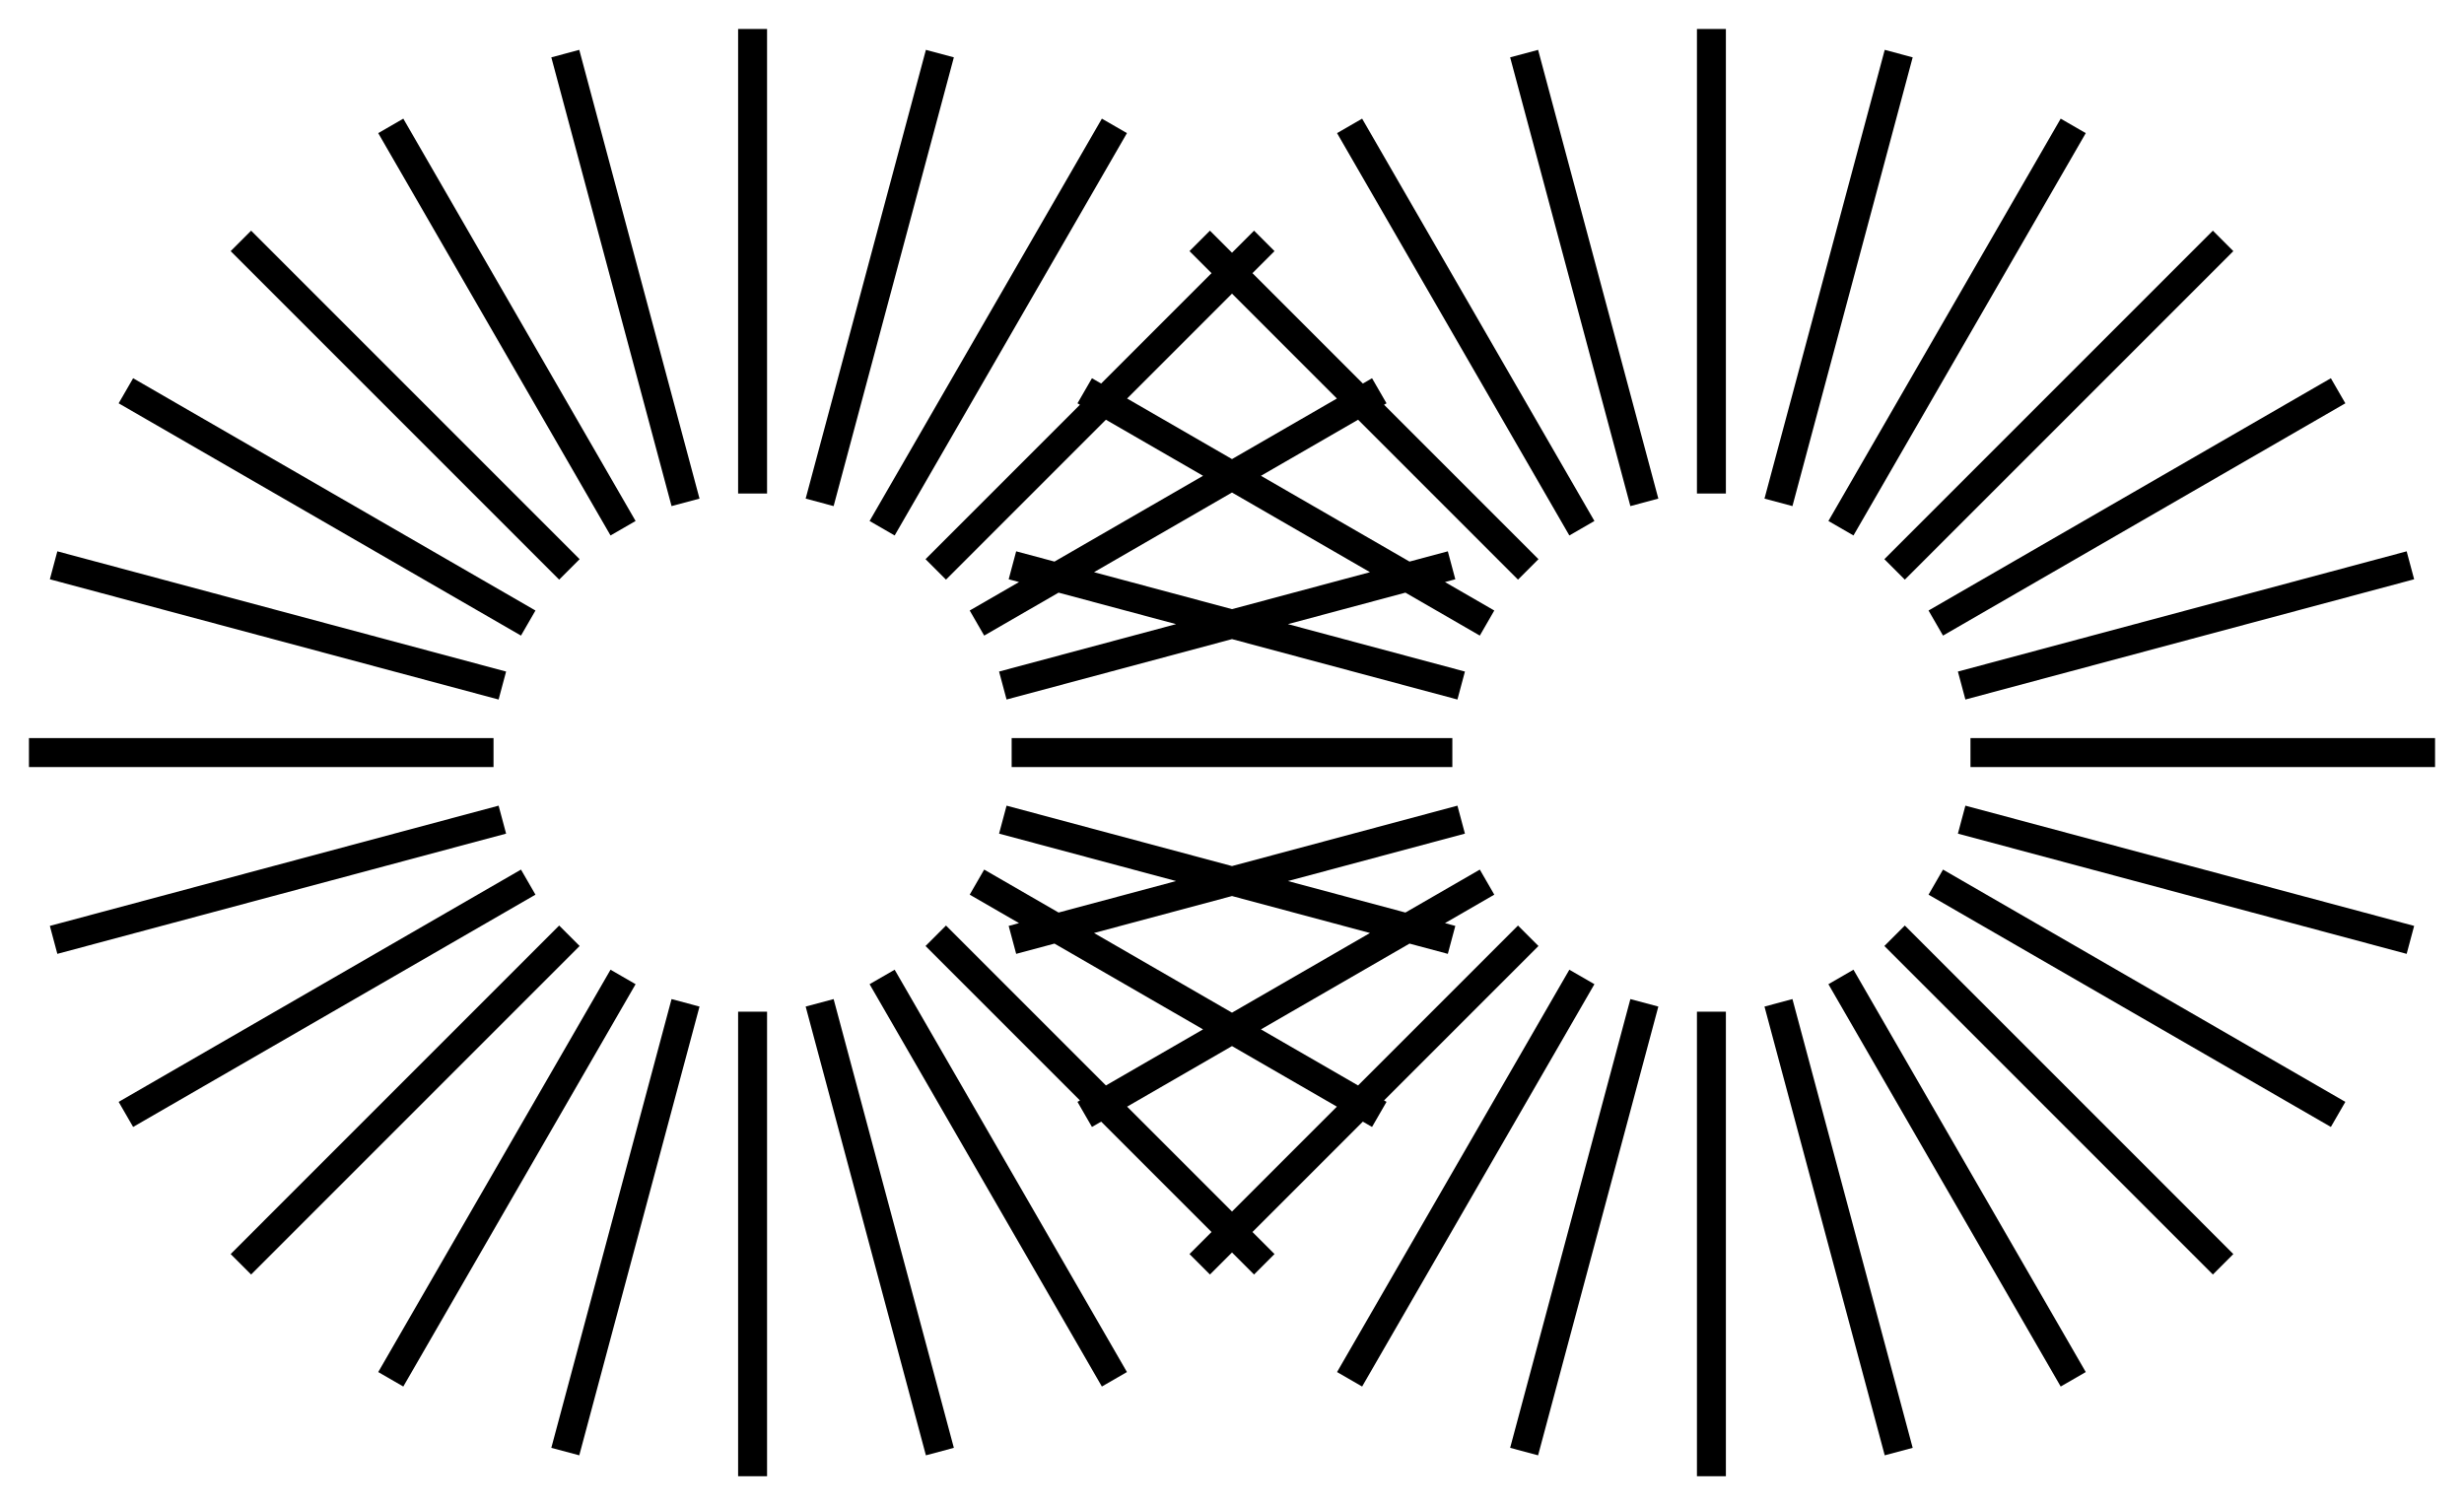
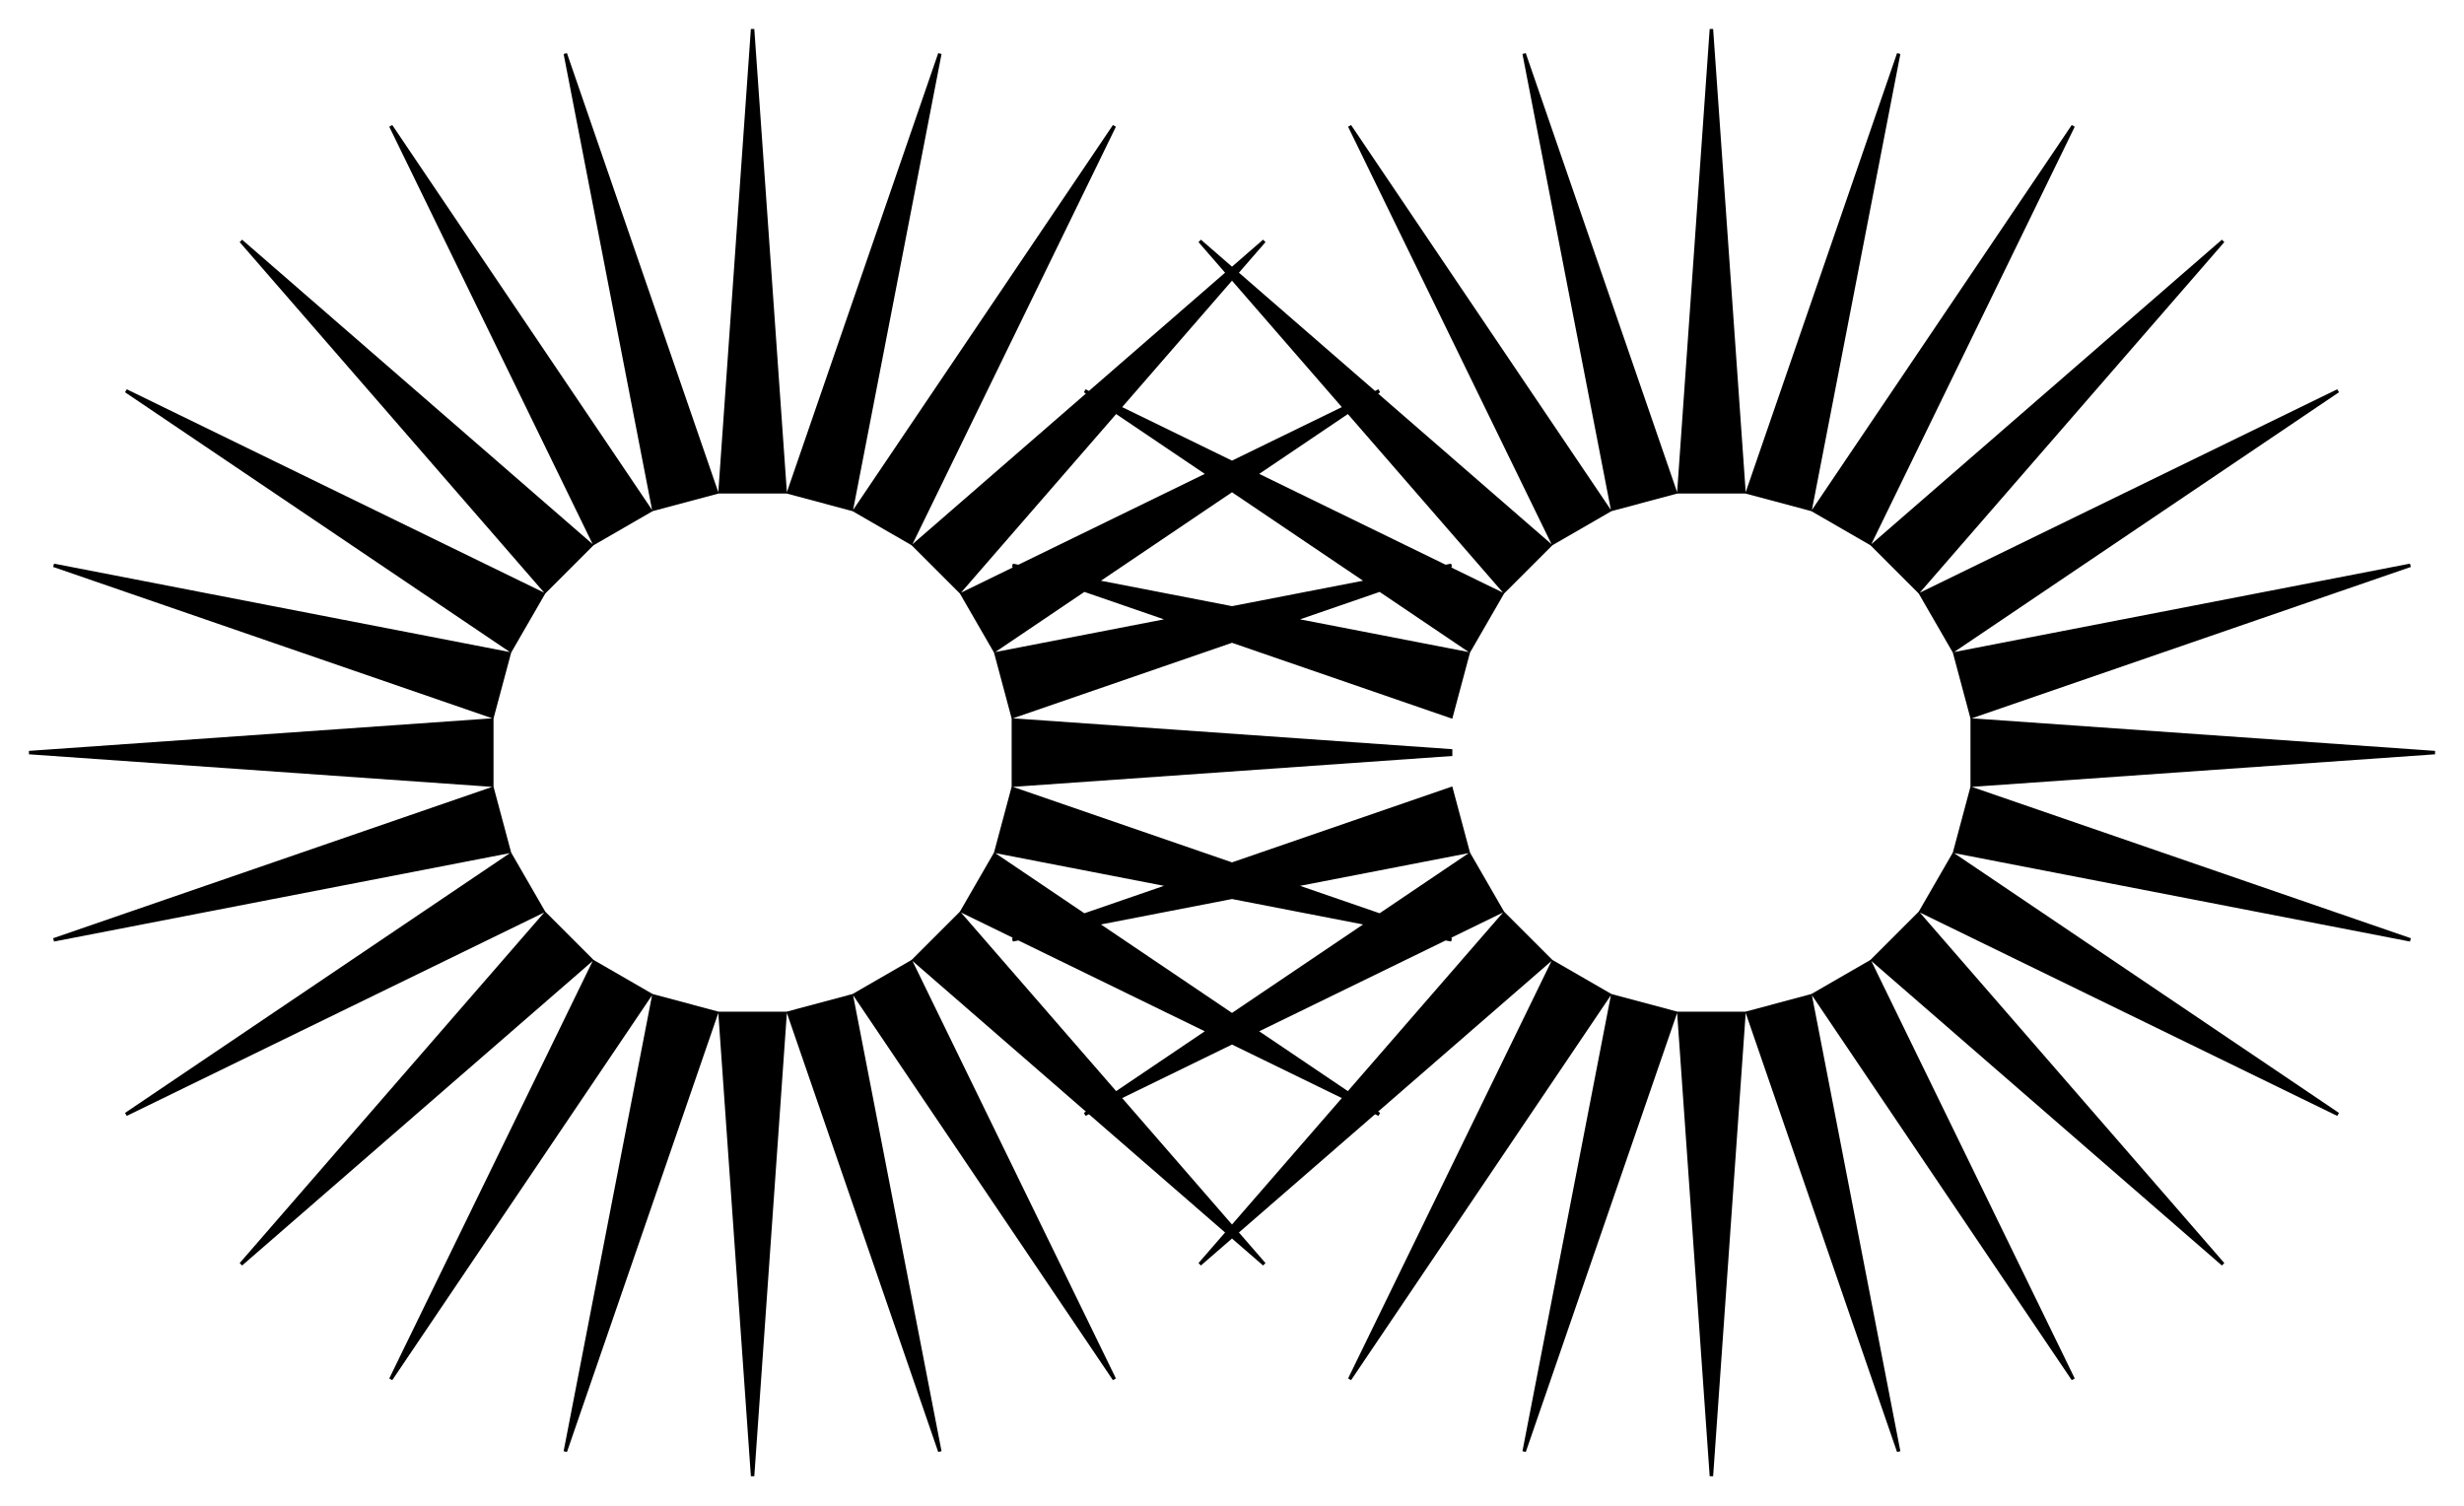
<svg xmlns="http://www.w3.org/2000/svg" viewBox="0 0 340.5 208">
-   <path fill="none" stroke="#000" stroke-width="4" d="M104 68.2L104 4M113.266 69.42L129.882 7.407M121.9 72.996L154 17.397M129.314 78.686L174.711 33.289M135.004 86.1L190.603 54M138.58 94.734L200.593 78.118M139.8 104L200.7 104M138.58 113.266L200.593 129.882M135.004 121.9L190.603 154M129.314 129.314L174.711 174.711M121.9 135.004L154 190.603M113.266 138.58L129.882 200.593M104 139.8L104 204M94.734 138.58L78.118 200.593M86.1 135.004L54 190.603M78.686 129.314L33.289 174.711M72.996 121.9L17.397 154M69.42 113.266L7.407 129.882M68.2 104L4 104M69.42 94.734L7.407 78.118M72.996 86.1L17.397 54M78.686 78.686L33.289 33.289M86.1 72.996L54 17.397M94.734 69.42L78.118 7.407M236.5 68.2L236.5 4M245.766 69.42L262.382 7.407M254.4 72.996L286.5 17.397M261.814 78.686L307.211 33.289M267.504 86.1L323.103 54M271.08 94.734L333.093 78.118M272.3 104L336.5 104M271.08 113.266L333.093 129.882M267.504 121.9L323.103 154M261.814 129.314L307.211 174.711M254.4 135.004L286.5 190.603M245.766 138.58L262.382 200.593M236.5 139.8L236.5 204M227.234 138.58L210.618 200.593M218.6 135.004L186.5 190.603M211.186 129.314L165.789 174.711M205.496 121.9L149.897 154M201.92 113.266L139.907 129.882M200.7 104L139.8 104M201.92 94.734L139.907 78.118M205.496 86.1L149.897 54M211.186 78.686L165.789 33.289M218.6 72.996L186.5 17.397M227.234 69.42L210.618 7.407" />
+   <path fill="#000" d="M108.750 68.200L104.237 4.000L103.763 4.000L99.250 68.200ZM117.854 70.649L130.111 7.468L129.653 7.346L108.678 68.191ZM126.014 75.371L154.206 17.516L153.794 17.278L117.786 70.621ZM132.673 82.045L174.879 33.457L174.543 33.121L125.955 75.327ZM137.379 90.214L190.722 54.206L190.484 53.794L132.629 81.986ZM139.809 99.322L200.654 78.347L200.532 77.889L137.351 90.146ZM139.800 108.750L200.700 104.469L200.700 103.531L139.800 99.250ZM137.351 117.854L200.532 130.111L200.654 129.653L139.809 108.678ZM132.629 126.014L190.484 154.206L190.722 153.794L137.379 117.786ZM125.955 132.673L174.543 174.879L174.879 174.543L132.673 125.955ZM117.786 137.379L153.794 190.722L154.206 190.484L126.014 132.629ZM108.678 139.809L129.653 200.654L130.111 200.532L117.854 137.351ZM99.250 139.800L103.763 204.000L104.237 204.000L108.750 139.800ZM90.146 137.351L77.889 200.532L78.347 200.654L99.322 139.809ZM81.986 132.629L53.794 190.484L54.206 190.722L90.214 137.379ZM75.327 125.955L33.121 174.543L33.457 174.879L82.045 132.673ZM70.621 117.786L17.278 153.794L17.516 154.206L75.371 126.014ZM68.191 108.678L7.346 129.653L7.468 130.111L70.649 117.854ZM68.200 99.250L4.000 103.763L4.000 104.237L68.200 108.750ZM70.649 90.146L7.468 77.889L7.346 78.347L68.191 99.322ZM75.371 81.986L17.516 53.794L17.278 54.206L70.621 90.214ZM82.045 75.327L33.457 33.121L33.121 33.457L75.327 82.045ZM90.214 70.621L54.206 17.278L53.794 17.516L81.986 75.371ZM99.322 68.191L78.347 7.346L77.889 7.468L90.146 70.649ZM241.250 68.200L236.738 4.000L236.262 4.000L231.750 68.200ZM250.354 70.649L262.611 7.468L262.153 7.346L241.178 68.191ZM258.514 75.371L286.706 17.516L286.294 17.278L250.286 70.621ZM265.173 82.045L307.379 33.457L307.043 33.121L258.455 75.327ZM269.879 90.214L323.222 54.206L322.984 53.794L265.129 81.986ZM272.309 99.322L333.154 78.347L333.032 77.889L269.851 90.146ZM272.300 108.750L336.500 104.237L336.500 103.763L272.300 99.250ZM269.851 117.854L333.032 130.111L333.154 129.653L272.309 108.678ZM265.129 126.014L322.984 154.206L323.222 153.794L269.879 117.786ZM258.455 132.673L307.043 174.879L307.379 174.543L265.173 125.955ZM250.286 137.379L286.294 190.722L286.706 190.484L258.514 132.629ZM241.178 139.809L262.153 200.654L262.611 200.532L250.354 137.351ZM231.750 139.800L236.262 204.000L236.738 204.000L241.250 139.800ZM222.646 137.351L210.389 200.532L210.847 200.654L231.822 139.809ZM214.486 132.629L186.294 190.484L186.706 190.722L222.714 137.379ZM207.827 125.955L165.621 174.543L165.957 174.879L214.545 132.673ZM203.121 117.786L149.778 153.794L150.016 154.206L207.871 126.014ZM200.691 108.678L139.846 129.653L139.968 130.111L203.149 117.854ZM139.800 108.750L200.700 104.469L200.700 103.531L139.800 99.250ZM203.149 90.146L139.968 77.889L139.846 78.347L200.691 99.322ZM207.871 81.986L150.016 53.794L149.778 54.206L203.121 90.214ZM214.545 75.327L165.957 33.121L165.621 33.457L207.827 82.045ZM222.714 70.621L186.706 17.278L186.294 17.516L214.486 75.371ZM231.822 68.191L210.847 7.346L210.389 7.468L222.646 70.649Z" />
</svg>
